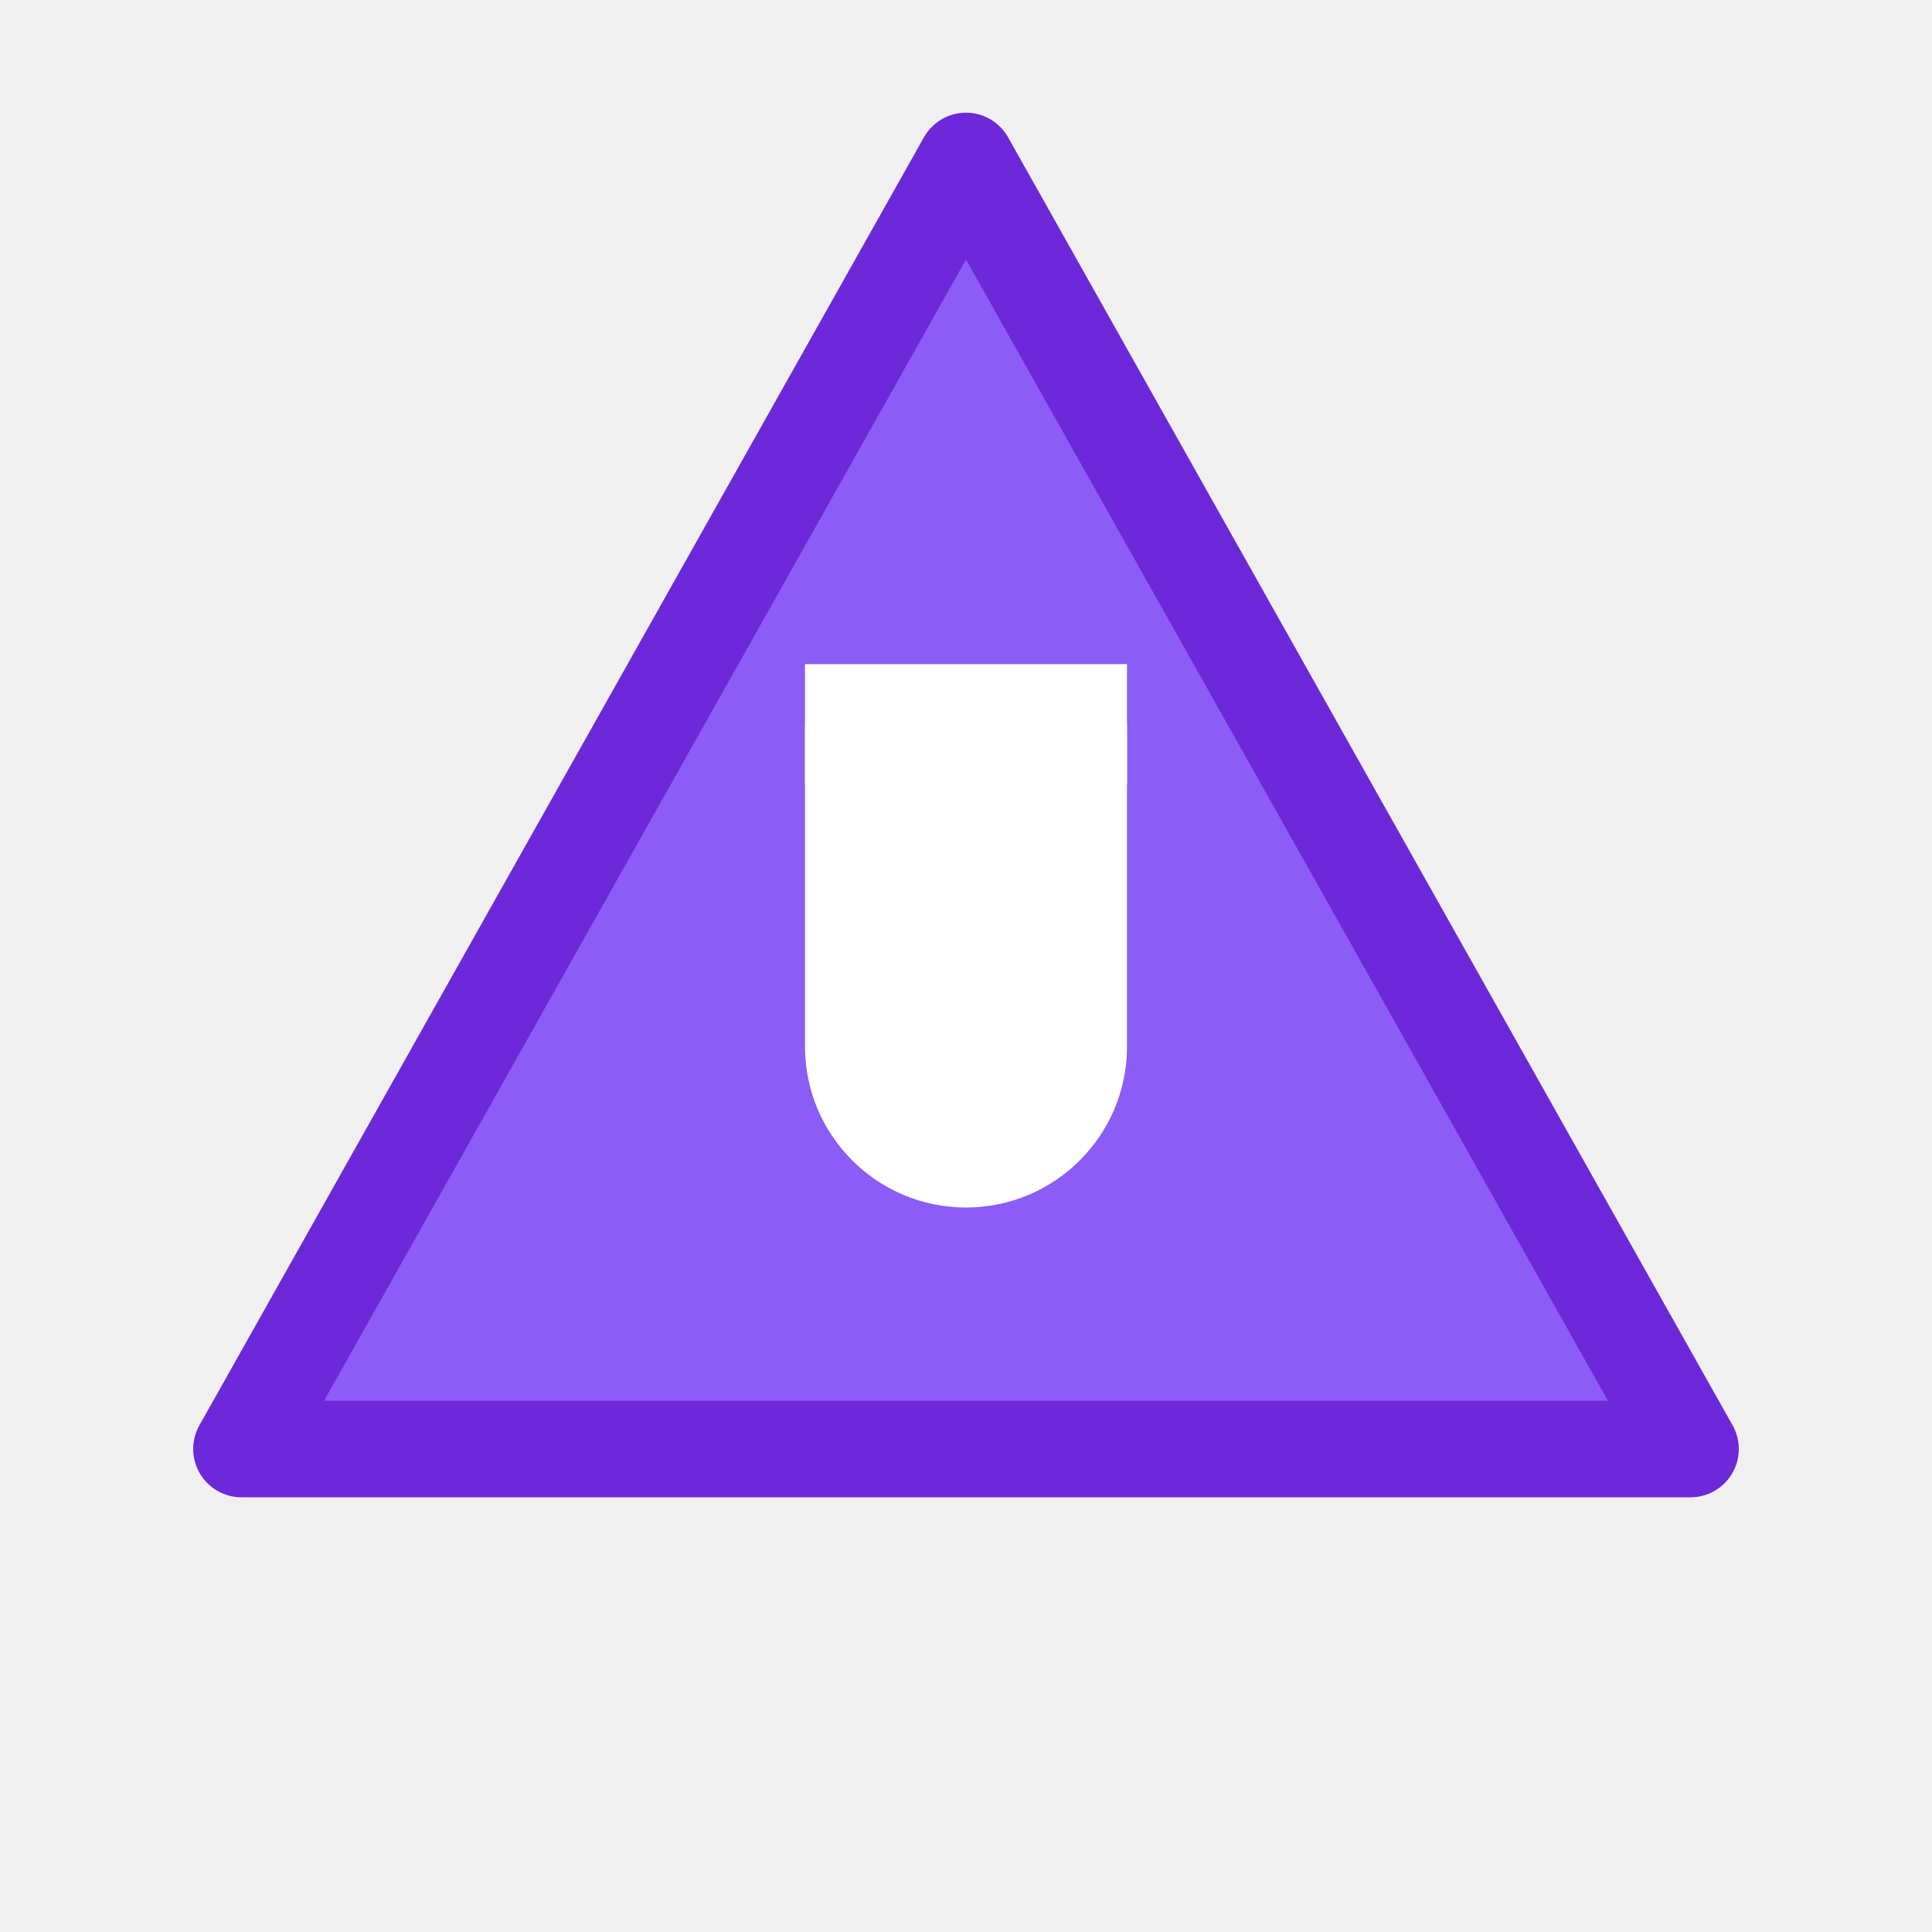
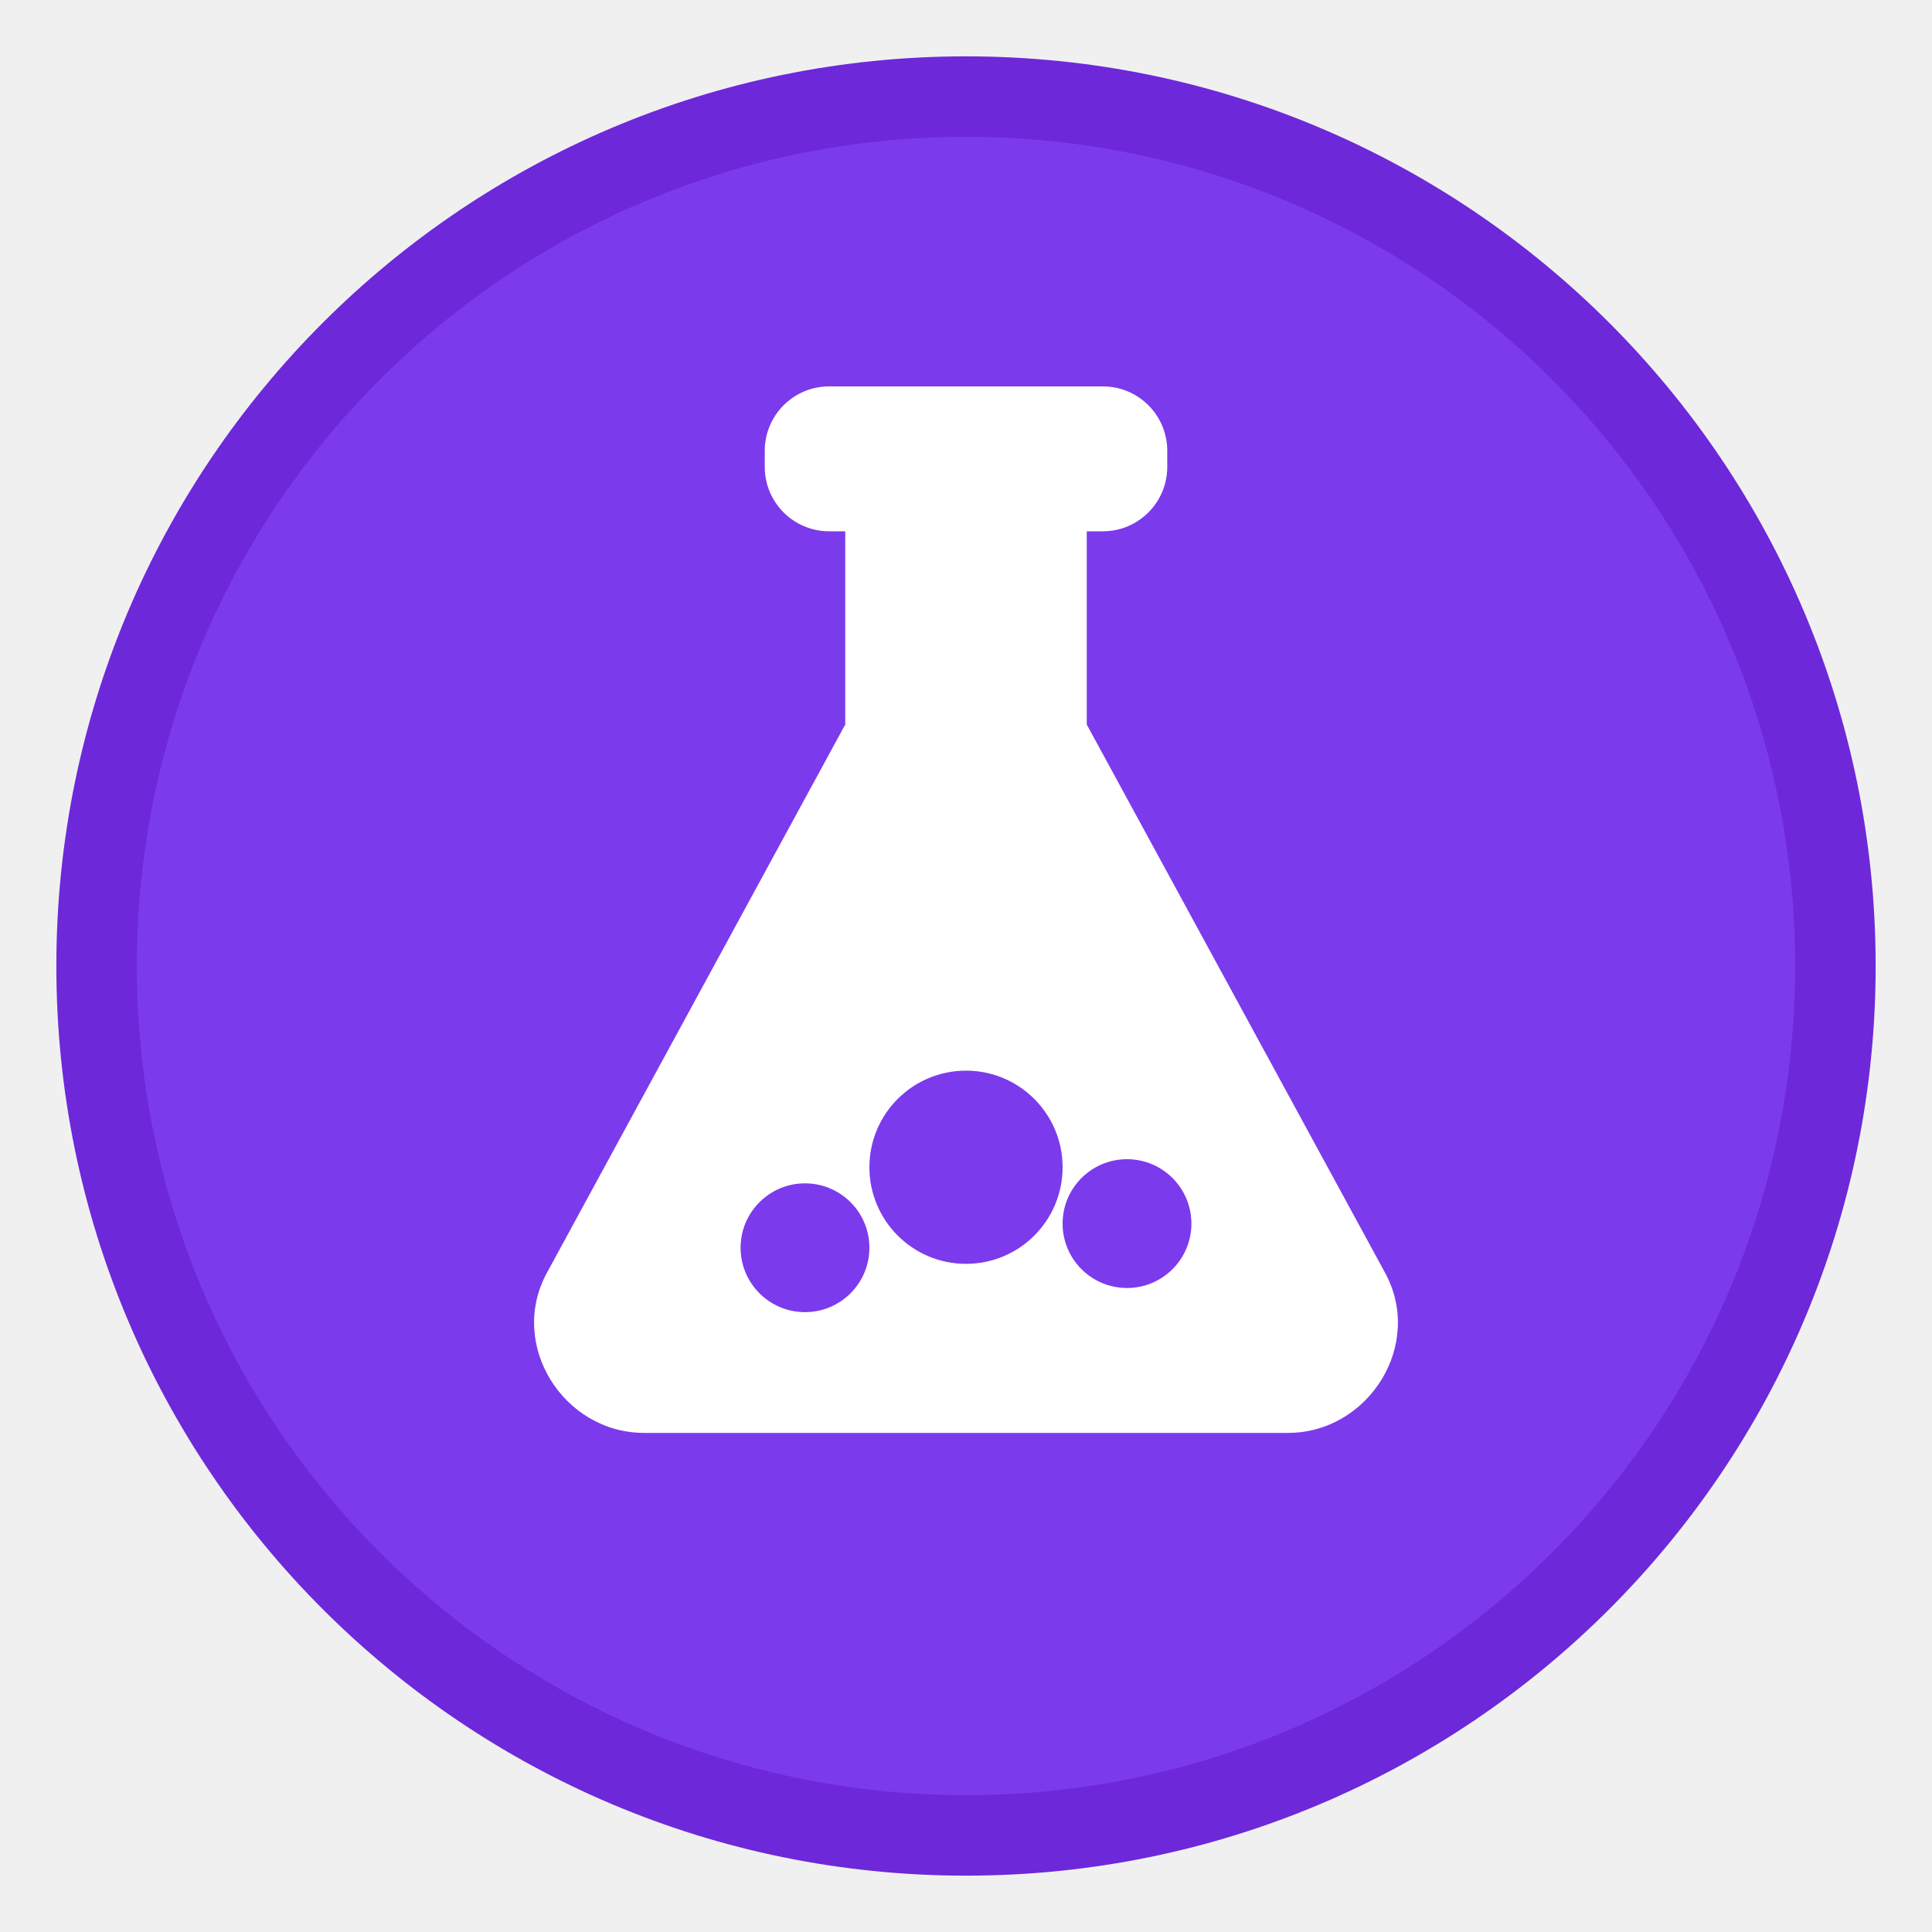
<svg xmlns="http://www.w3.org/2000/svg" width="32" height="32" viewBox="0 0 24 24" fill="none">
-   <path d="M12 2l9 16H3z" fill="#8b5cf6" stroke="#6d28d9" stroke-width="1.2" stroke-linejoin="round" />
-   <path d="M10 9v4a2 2 0 1 0 4 0V9h-4z" fill="#ffffff" />
-   <line x1="10" y1="9" x2="14" y2="9" stroke="#ffffff" stroke-width="1.5" />
+   <circle cx="12" cy="12" r="10.8" fill="#7c3aed" stroke="#6d28d9" stroke-width="1" />
+   <path d="M10.5 5.8 H13.5 V9 L17.2 15.8 C17.7 16.7 17 17.8 16 17.8 H8 C7 17.8 6.3 16.7 6.8 15.8 L10.5 9 Z" fill="#ffffff" />
+   <rect x="9.5" y="4.8" width="5" height="1.8" rx="0.8" fill="#ffffff" />
+   <circle cx="12" cy="14.5" r="1.2" fill="#7c3aed" />
+   <circle cx="10" cy="15.5" r="0.8" fill="#7c3aed" />
+   <circle cx="14" cy="15.2" r="0.8" fill="#7c3aed" />
</svg>
